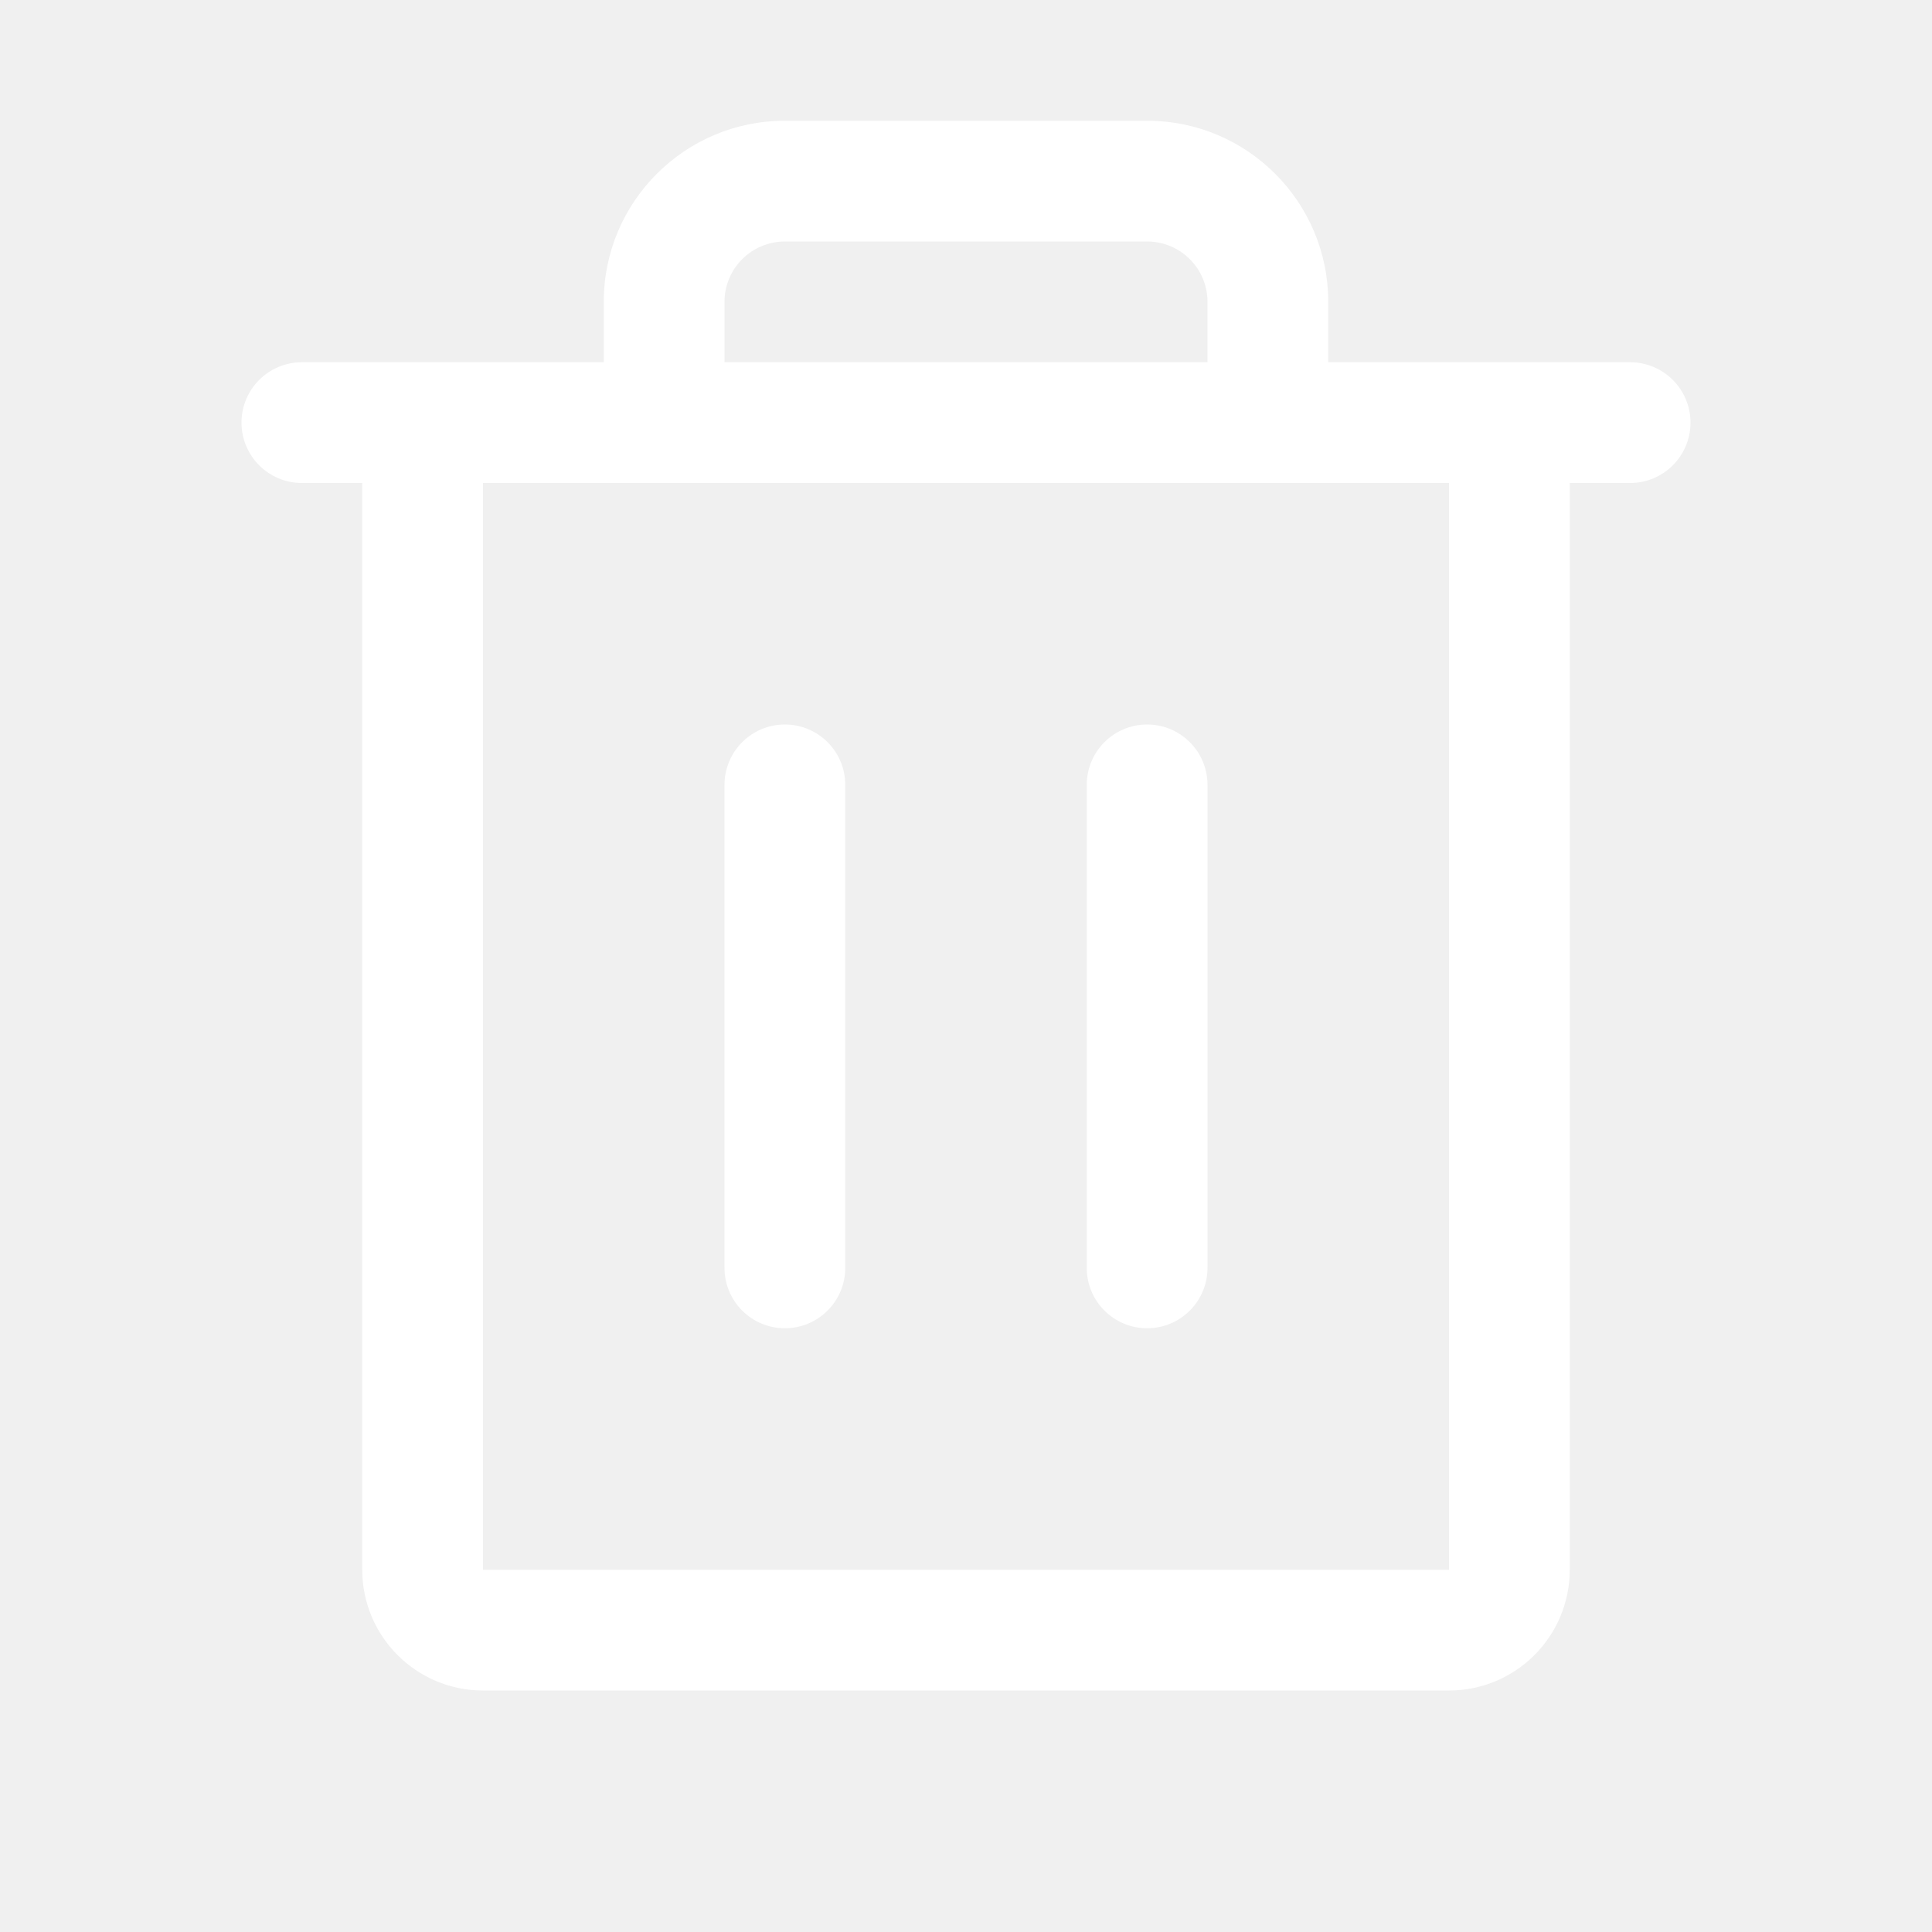
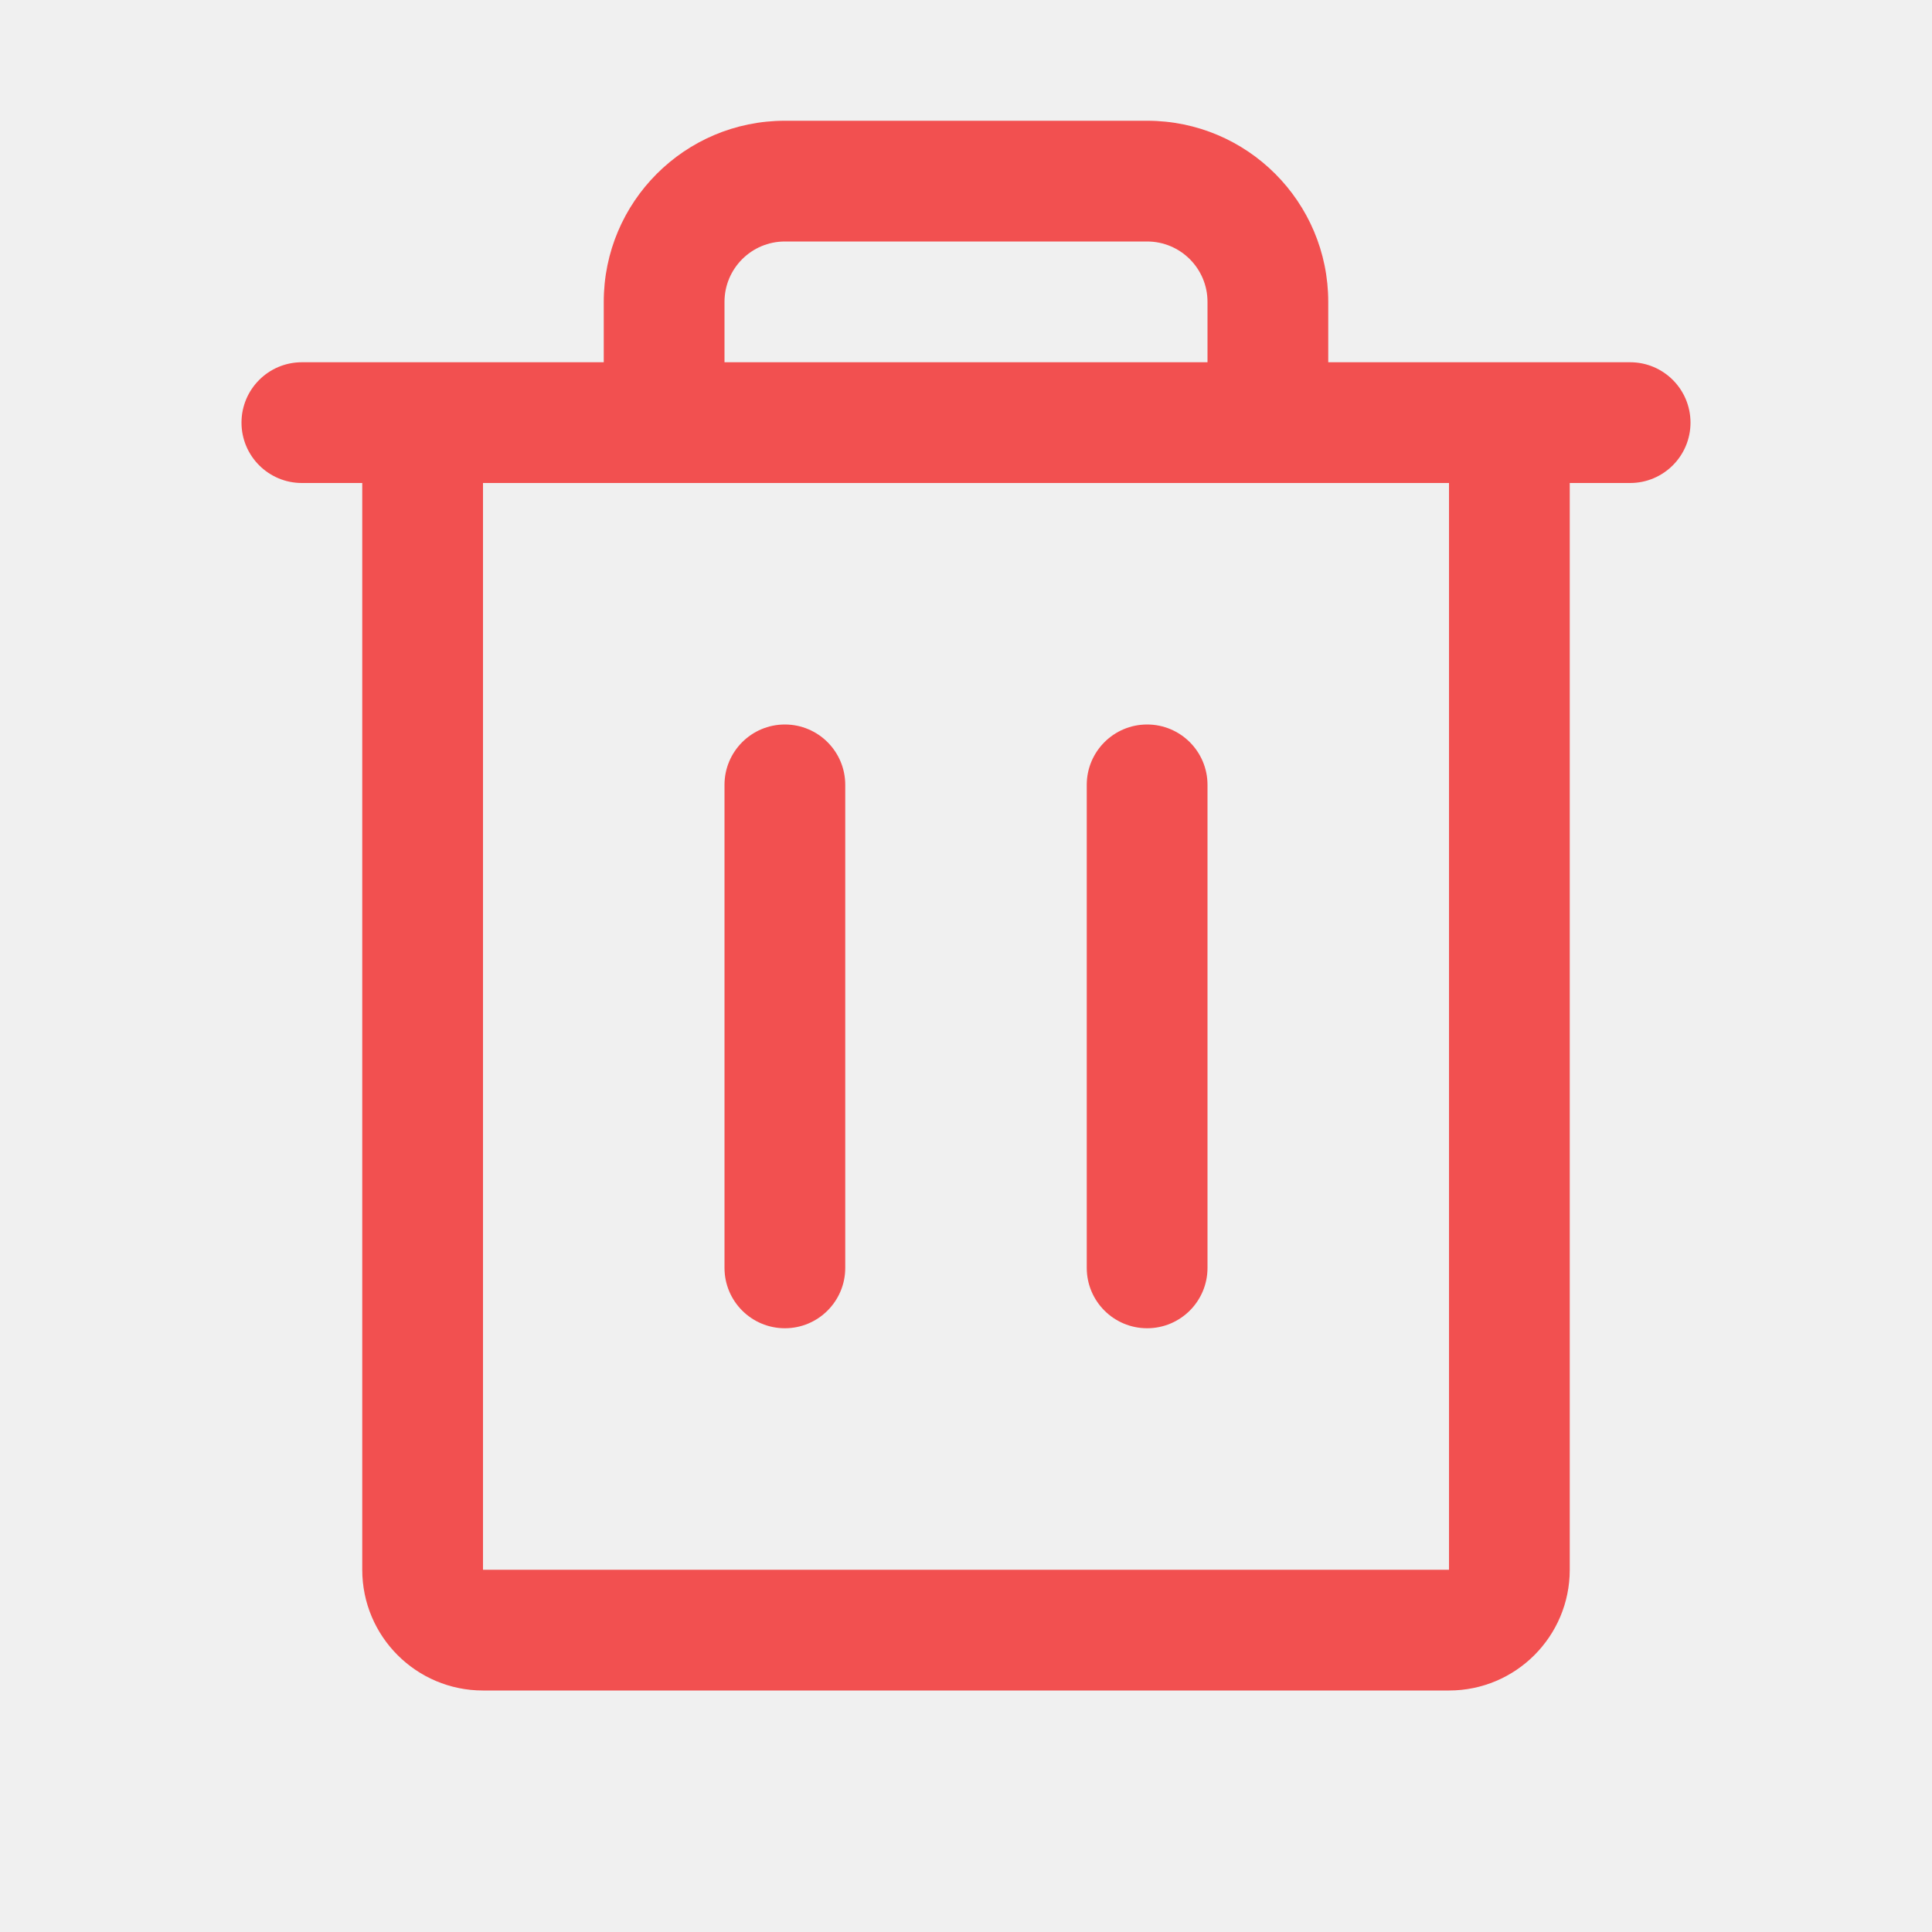
- <svg xmlns="http://www.w3.org/2000/svg" width="32" height="32" fill="#ffffff" viewBox="0 0 256 256">
+ <svg xmlns="http://www.w3.org/2000/svg" width="32" height="32" fill="#f25050" viewBox="0 0 256 256">
  <path d="M216,48H176V40a24,24,0,0,0-24-24H104A24,24,0,0,0,80,40v8H40a8,8,0,0,0,0,16h8V208a16,16,0,0,0,16,16H192a16,16,0,0,0,16-16V64h8a8,8,0,0,0,0-16ZM96,40a8,8,0,0,1,8-8h48a8,8,0,0,1,8,8v8H96Zm96,168H64V64H192ZM112,104v64a8,8,0,0,1-16,0V104a8,8,0,0,1,16,0Zm48,0v64a8,8,0,0,1-16,0V104a8,8,0,0,1,16,0Z" />
</svg>
